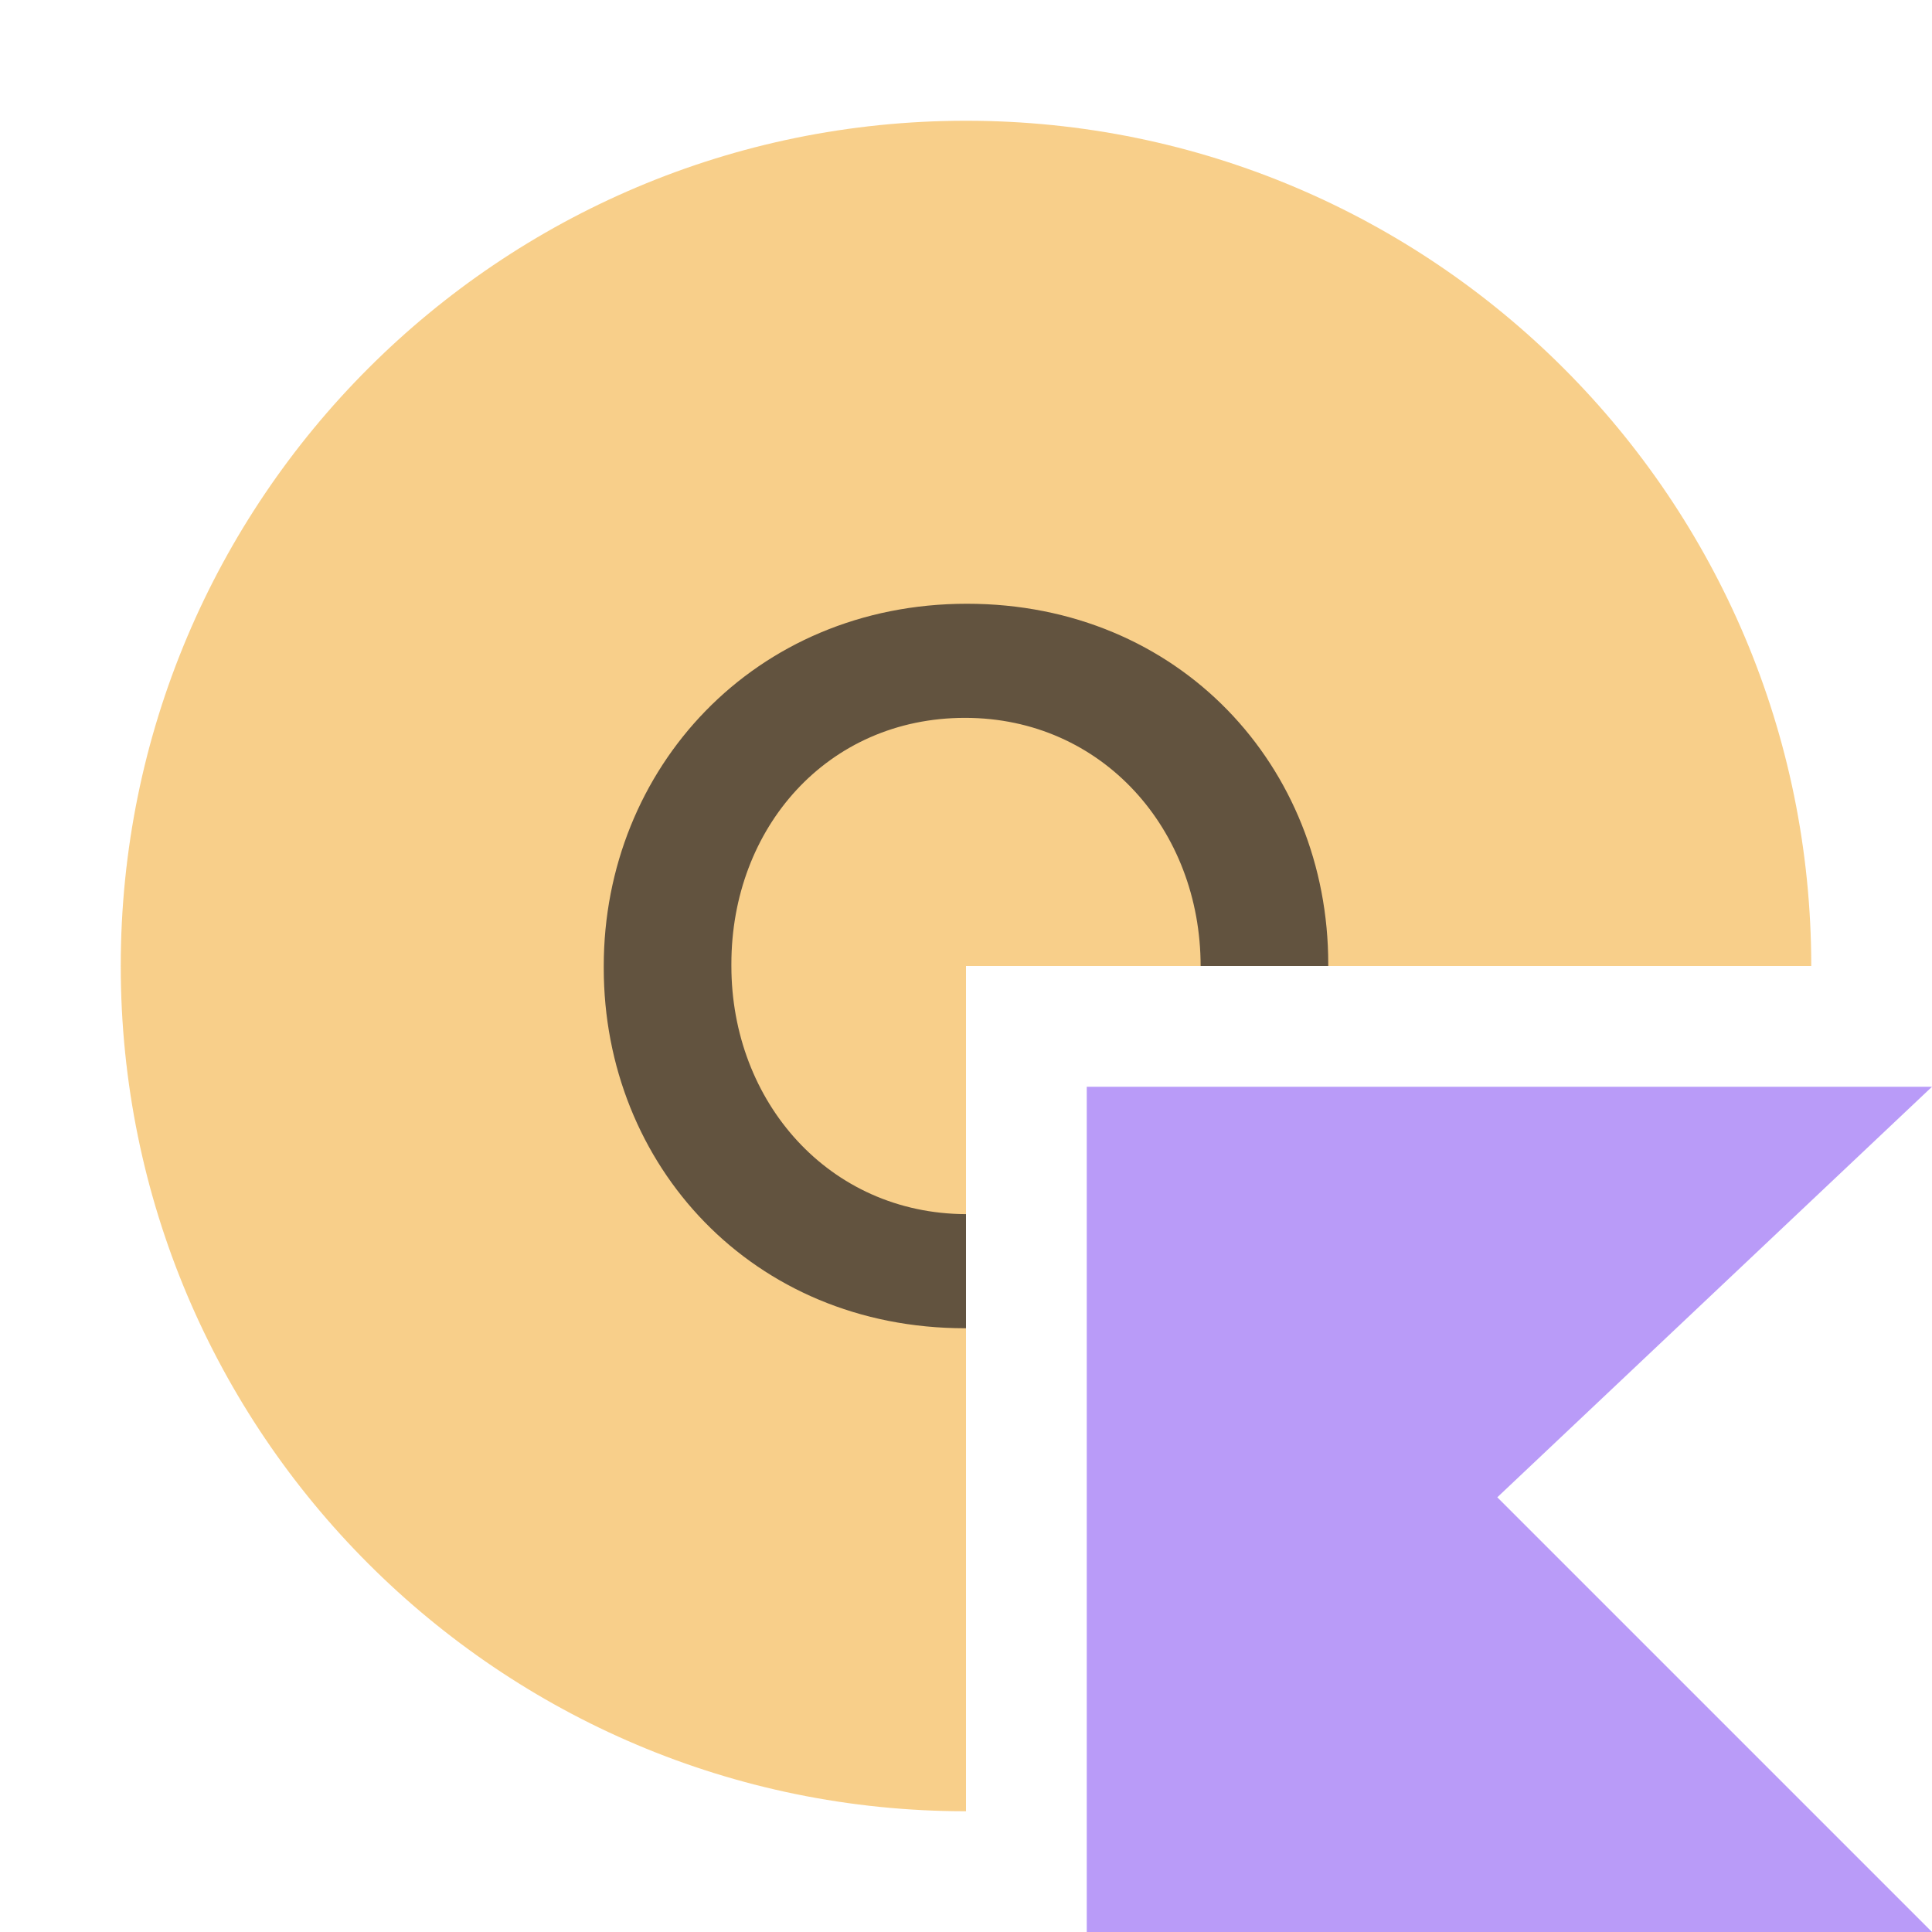
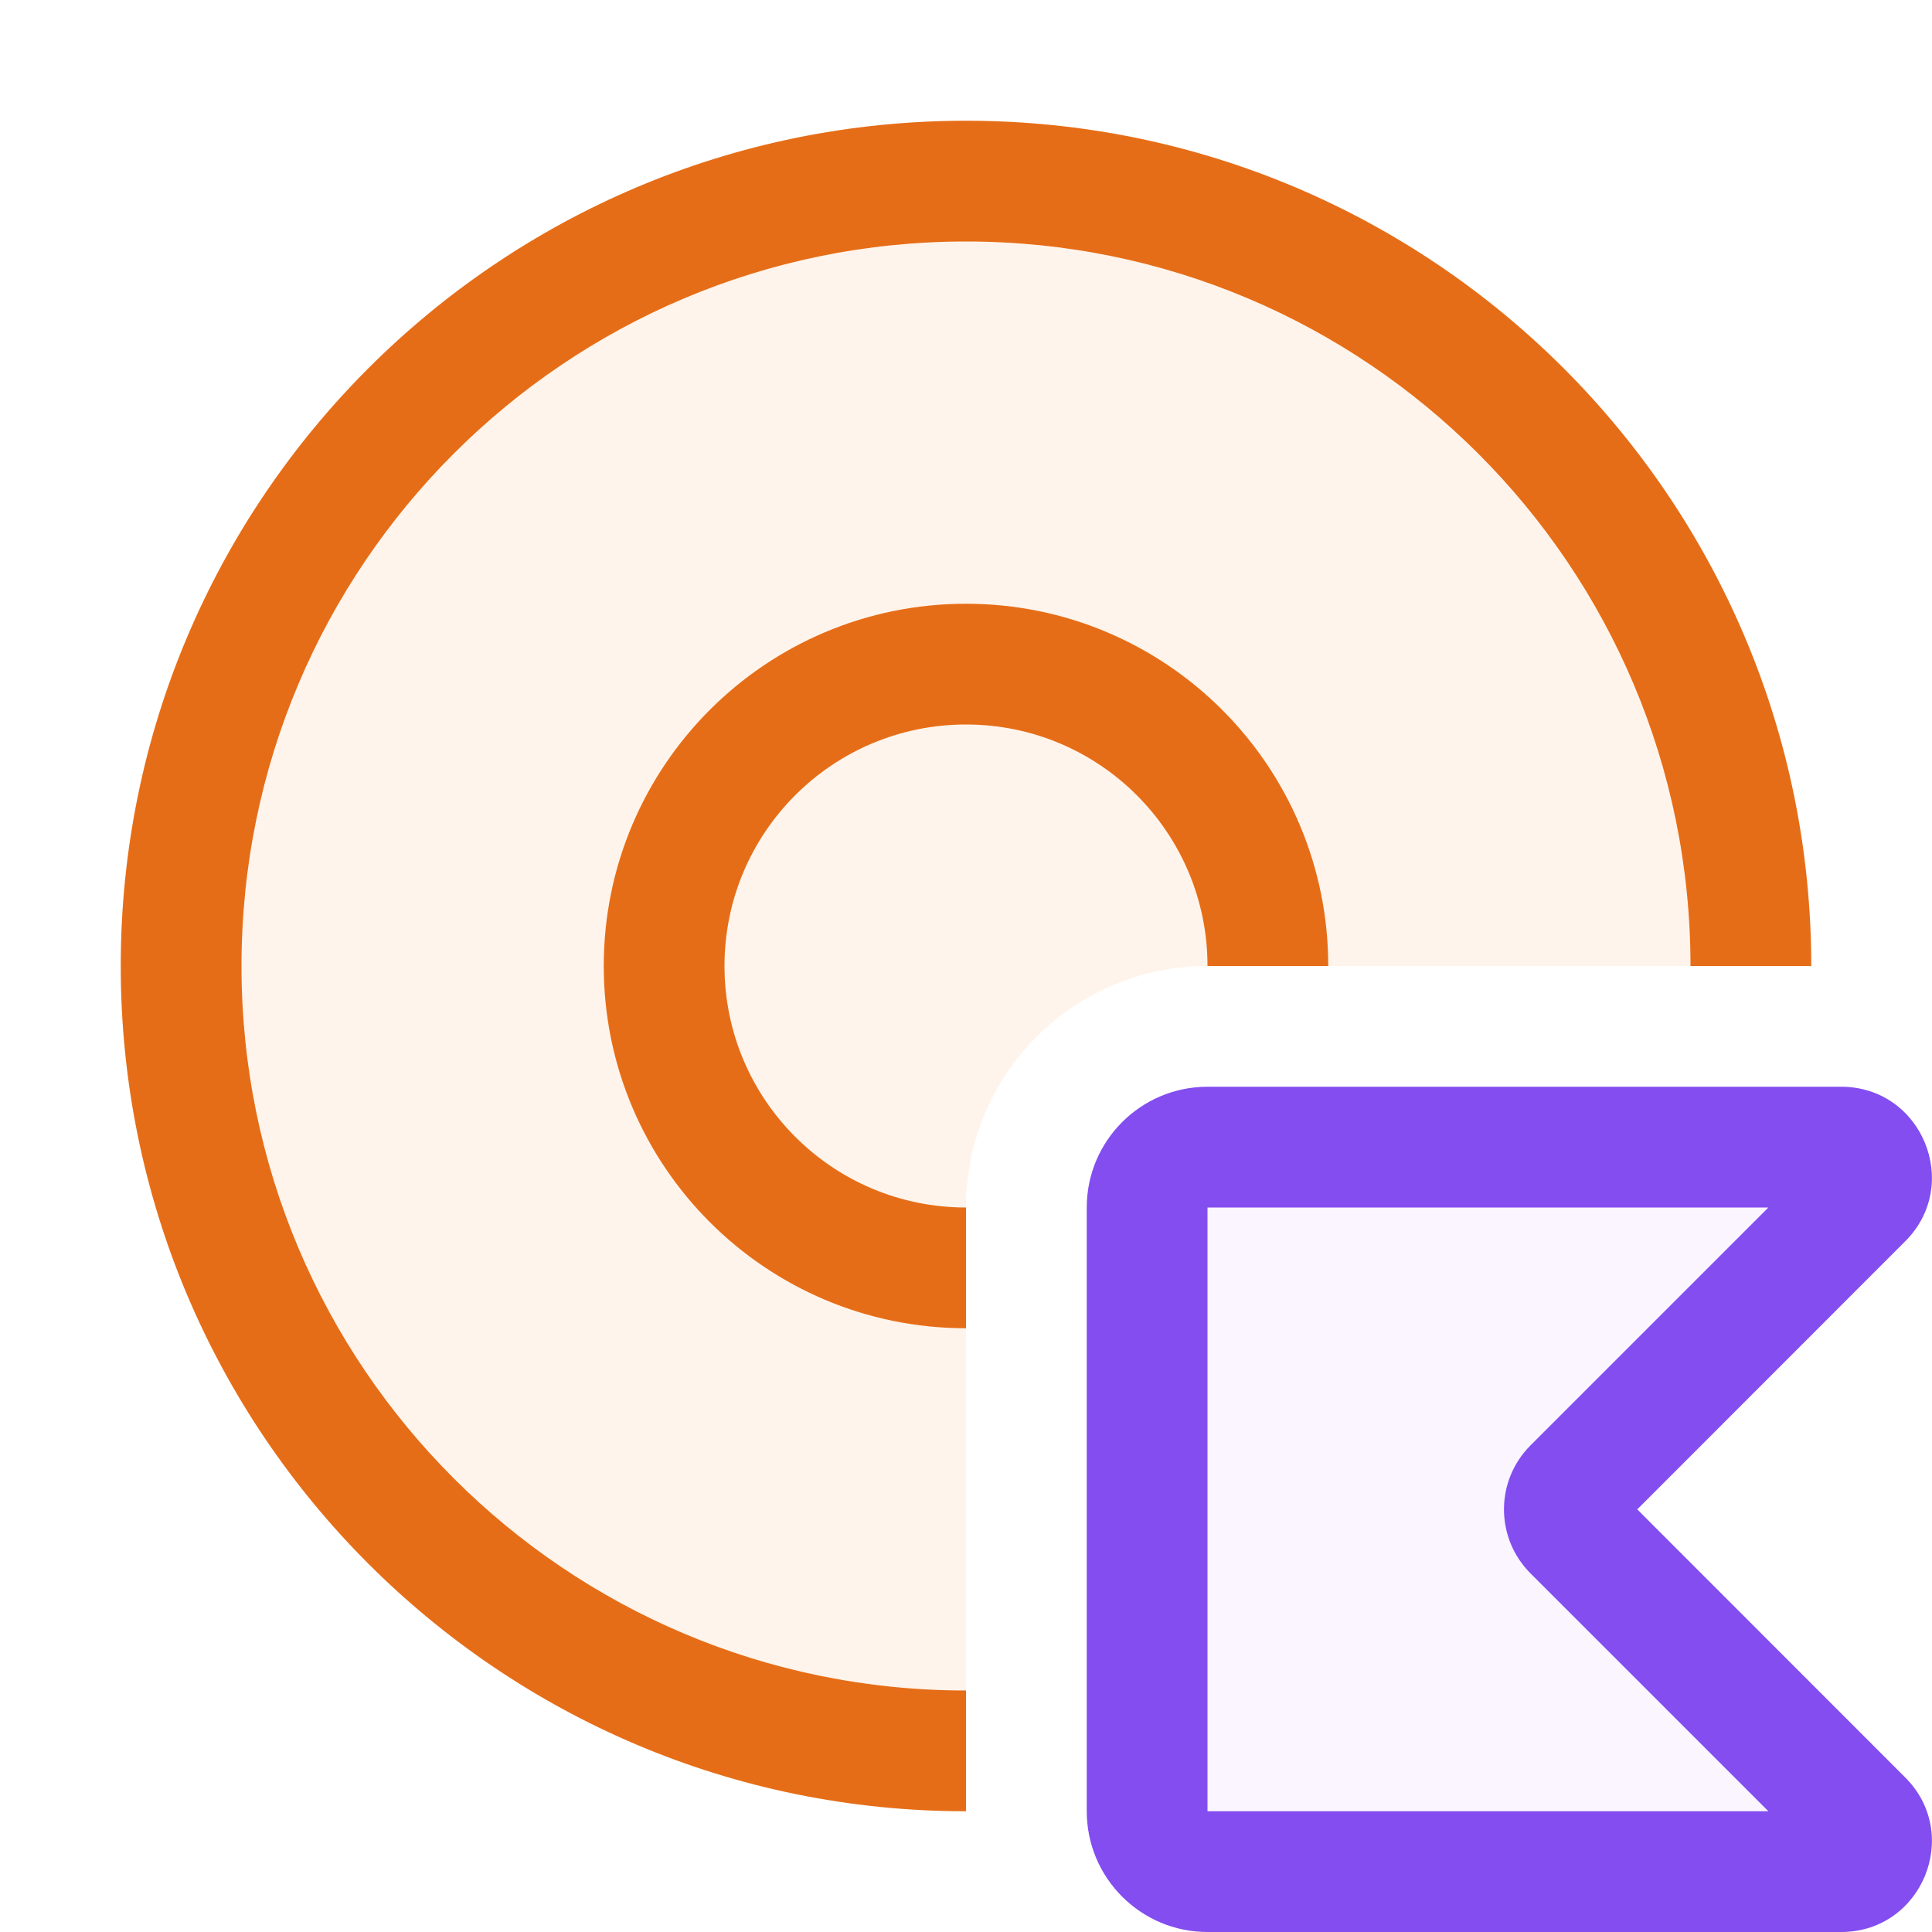
<svg xmlns="http://www.w3.org/2000/svg" width="16" height="16" viewBox="0 0 16 16" fill="none">
-   <g id="objectKotlin">
-     <path id="Vector" fill-rule="evenodd" clip-rule="evenodd" d="M8 15C4.134 15 1 11.866 1 8C1 4.134 4.134 1 8 1C11.866 1 15 4.134 15 8H8V15Z" fill="#F4AF3D" fill-opacity="0.6" />
-     <path id="Vector_2" fill-rule="evenodd" clip-rule="evenodd" d="M11 8H9.943C9.943 6.873 9.131 5.945 7.992 5.945C6.852 5.945 6.057 6.856 6.057 7.983V8C6.057 9.124 6.865 10.051 8 10.055V11C7.997 11 7.995 11 7.992 11C6.23 11 5 9.649 5 8.017V8C5 6.367 6.246 5 8.008 5C9.77 5 11 6.351 11 7.983V8Z" fill="#231F20" fill-opacity="0.7" />
-     <g id="â/modifier/kotlin">
-       <path id="â/modifier/kotlin_2" d="M16 16H9V9H16L12.4 12.4L16 16Z" fill="#B99BF8" />
-     </g>
-   </g>
+   <path d="M10 10H14.645L12.675 11.97C12.382 12.263 12.382 12.737 12.675 13.03L14.645 15H10V10Z" fill="#FAF5FF" />
+   <path fill-rule="evenodd" clip-rule="evenodd" d="M9 10C9 9.448 9.448 9 10 9H15.248C15.916 9 16.251 9.808 15.778 10.28L13.559 12.5L15.778 14.72C16.251 15.192 15.916 16 15.248 16H10C9.448 16 9 15.552 9 15V10ZM14.645 10L10 10V15H14.645L12.675 13.03C12.382 12.737 12.382 12.263 12.675 11.97L14.645 10Z" fill="#834DF0" />
+   <path d="M8 15C4.134 15 1 11.866 1 8C1 4.134 4.134 1 8 1C11.866 1 15 4.134 15 8H10C8.895 8 8 8.895 8 10V15Z" fill="#FFF4EB" />
+   <path d="M8 14C4.686 14 2 11.314 2 8C2 4.686 4.686 2 8 2C11.314 2 14 4.686 14 8H15C15 4.134 11.866 1 8 1C4.134 1 1 4.134 1 8C1 11.866 4.134 15 8 15V14Z" fill="#E66D17" />
+   <path d="M11 8C11 6.343 9.657 5 8 5C6.343 5 5 6.343 5 8C5 9.657 6.343 11 8 11V10C6.895 10 6 9.105 6 8C6 6.895 6.895 6 8 6C9.105 6 10 6.895 10 8H11Z" fill="#E66D17" />
</svg>
